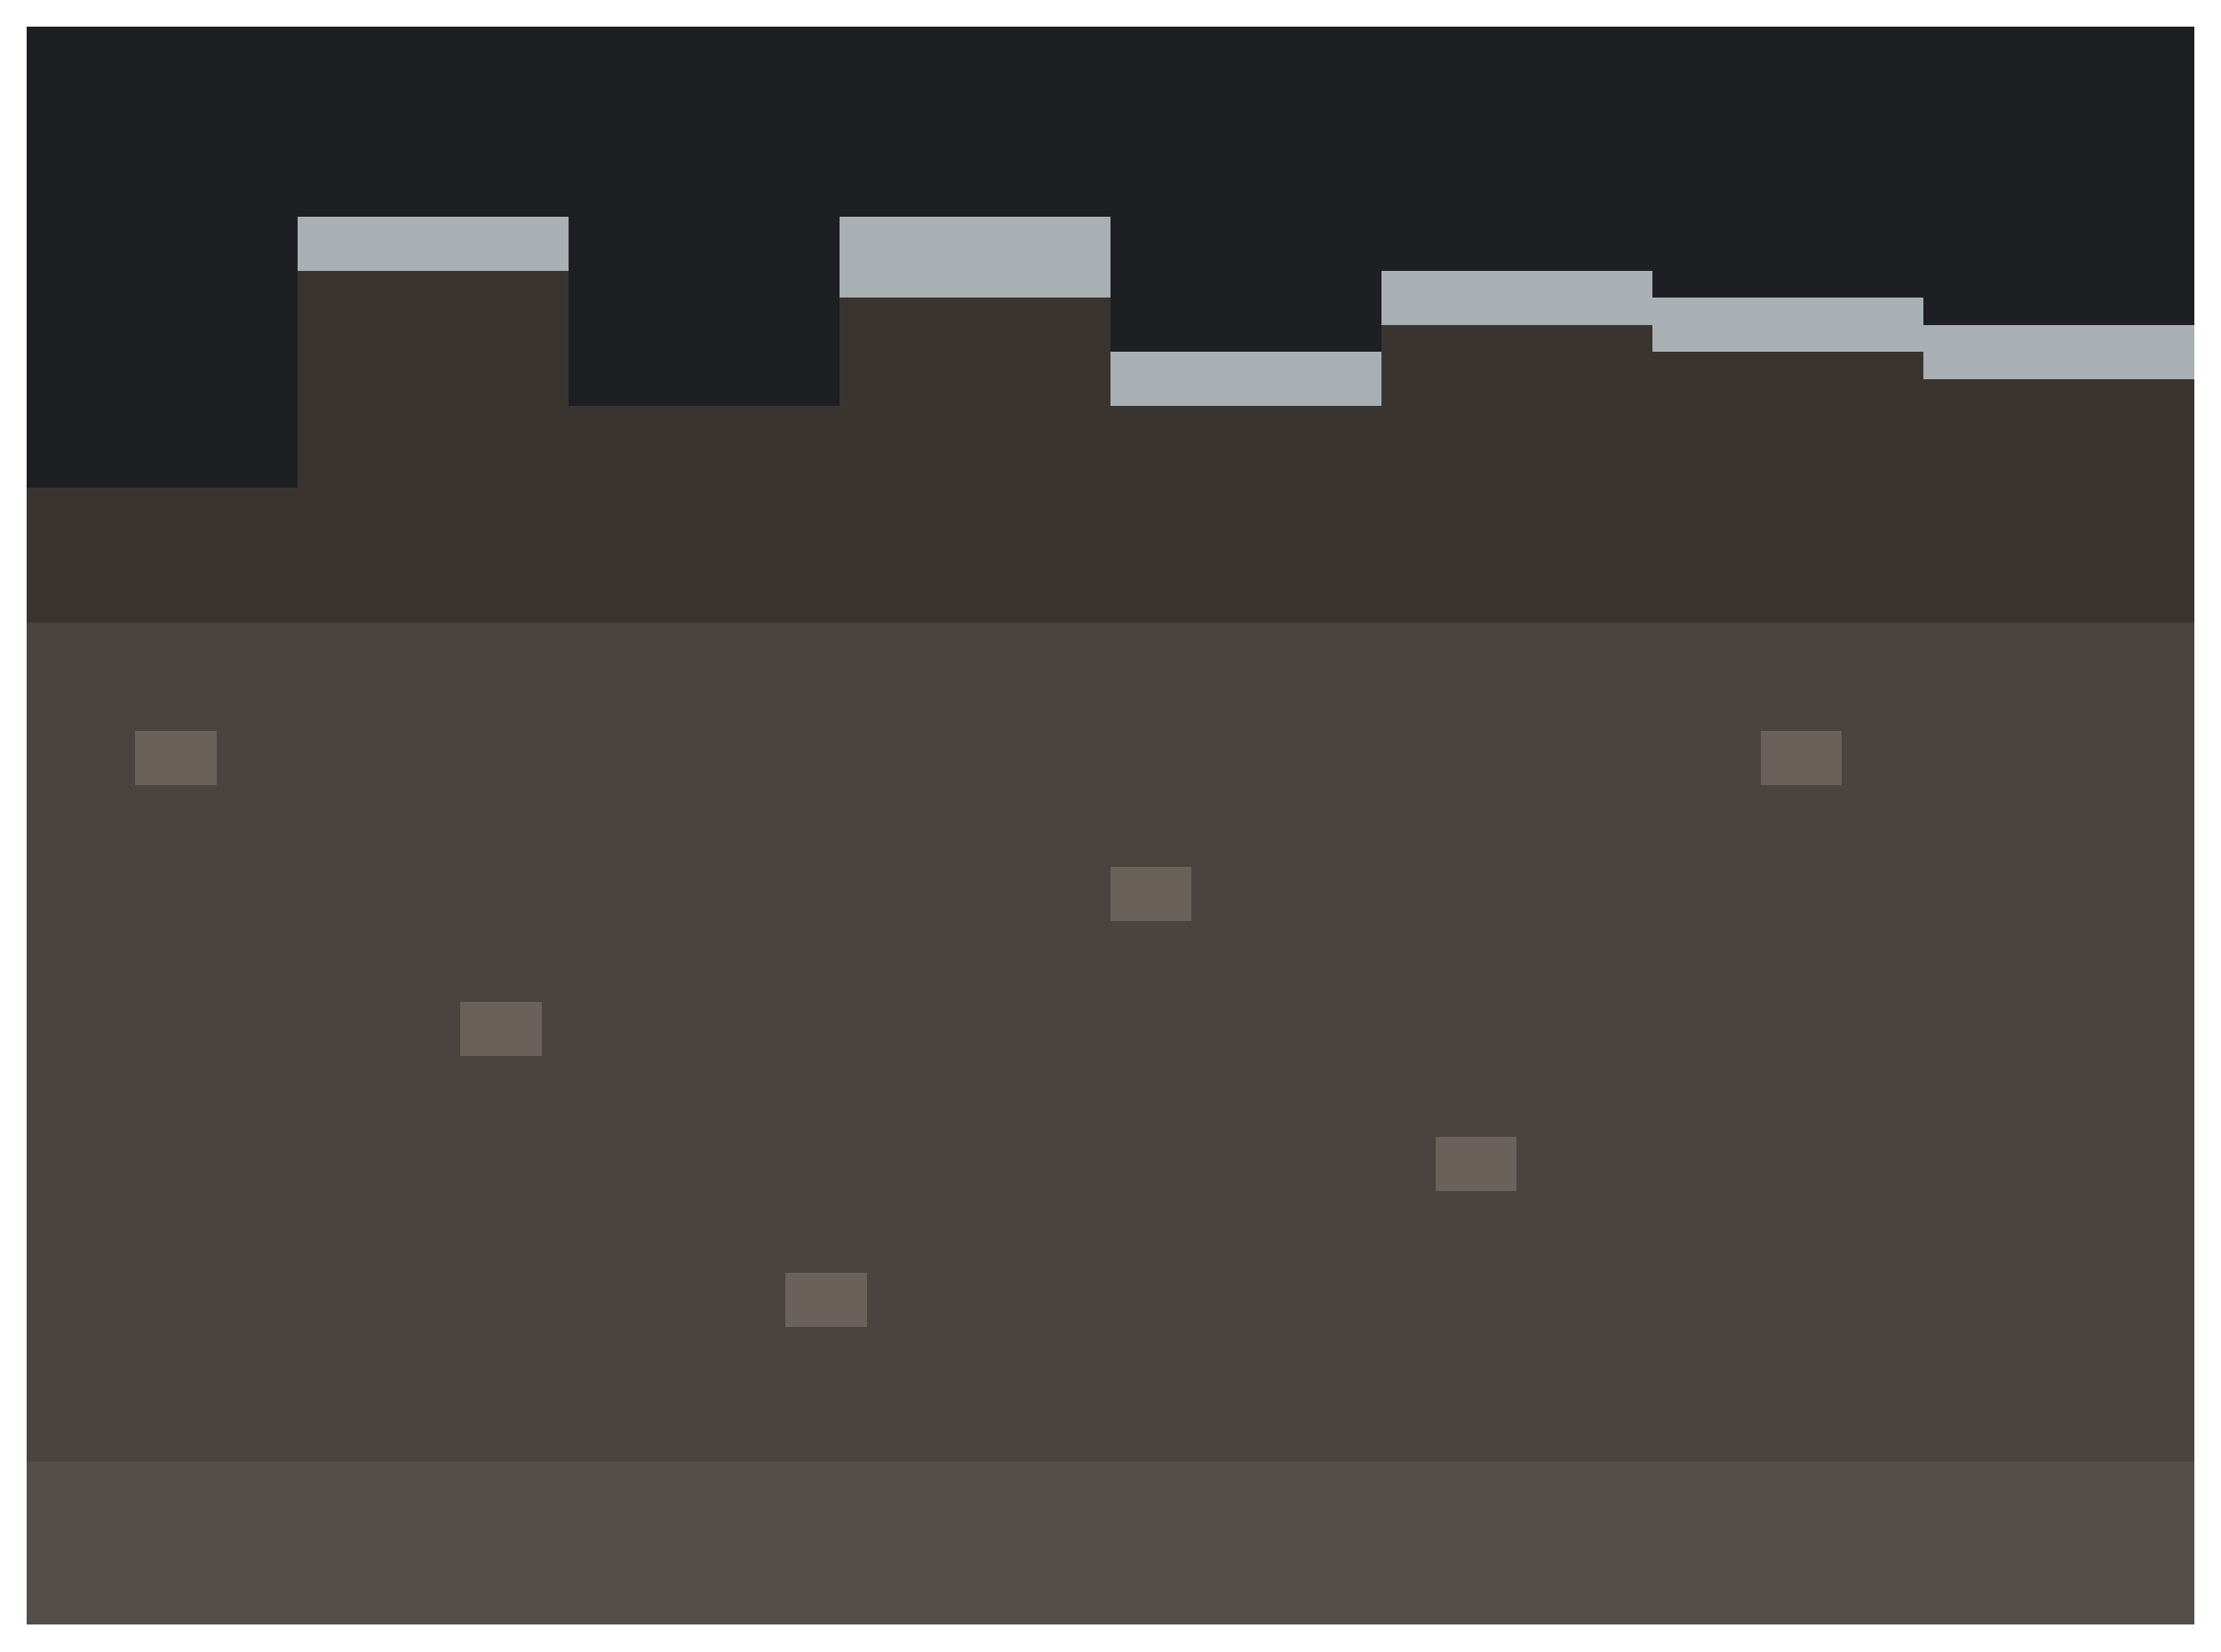
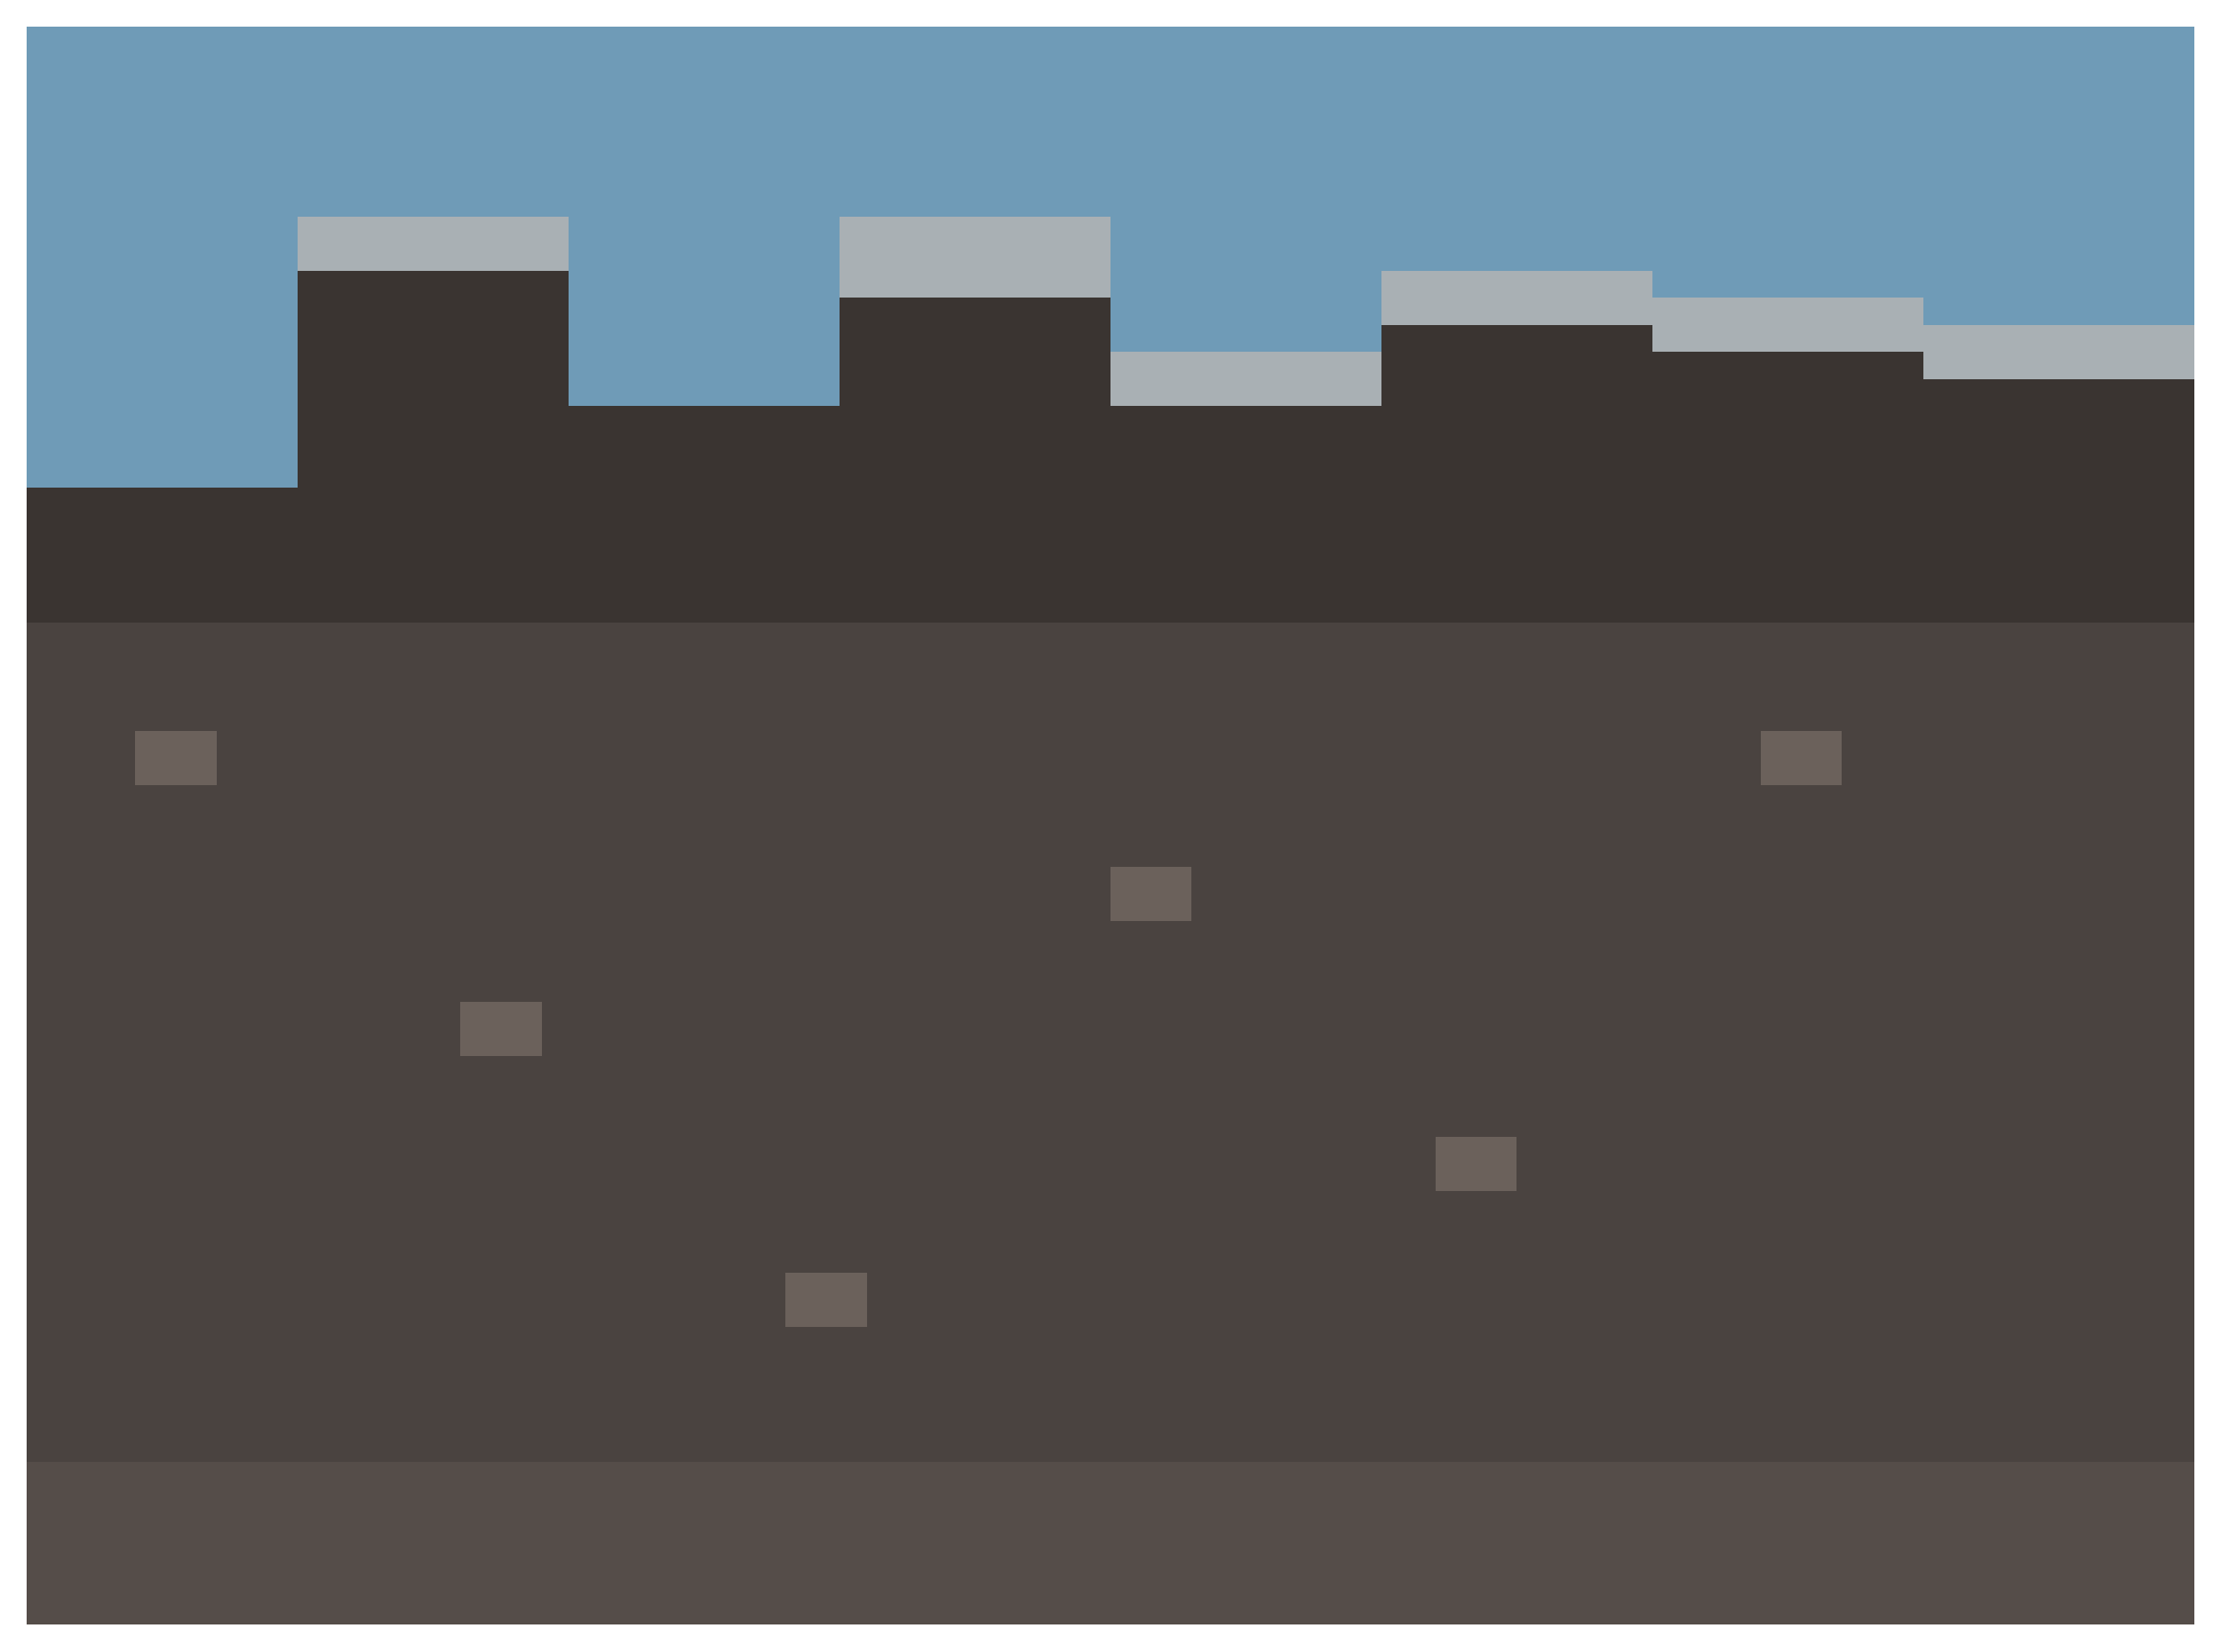
<svg xmlns="http://www.w3.org/2000/svg" width="82" height="61" viewBox="0 0 82 61" shape-rendering="crispEdges" data-template="driving-terrain-mountain" data-anchor-x="1" data-anchor-y="43">
  <g id="sky">
-     <polygon points="1,1 81,1 81,23 1,23" fill="#1d1f22" />
+     <polygon points="1,1 81,1 81,23 1,23" fill="#6f9bb7" />
  </g>
  <g id="far">
    <polygon points="1,18 11,18 11,23 1,23" fill="#3a3431" />
    <polygon points="11,8 21,8 21,23 11,23" fill="#3a3431" />
    <polygon points="11,8 21,8 21,10 11,10" fill="#a9b0b4" />
    <polygon points="21,15 31,15 31,23 21,23" fill="#3a3431" />
    <polygon points="31,8 41,8 41,23 31,23" fill="#3a3431" />
    <polygon points="31,8 41,8 41,11 31,11" fill="#a9b0b4" />
    <polygon points="41,13 51,13 51,23 41,23" fill="#3a3431" />
    <polygon points="41,13 51,13 51,15 41,15" fill="#a9b0b4" />
    <polygon points="51,10 61,10 61,23 51,23" fill="#3a3431" />
    <polygon points="51,10 61,10 61,12 51,12" fill="#a9b0b4" />
    <polygon points="61,11 71,11 71,23 61,23" fill="#3a3431" />
    <polygon points="61,11 71,11 71,13 61,13" fill="#a9b0b4" />
    <polygon points="71,12 81,12 81,23 71,23" fill="#3a3431" />
    <polygon points="71,12 81,12 81,14 71,14" fill="#a9b0b4" />
  </g>
  <g id="ground">
    <polygon points="1,23 81,23 81,60 1,60" fill="#4a4340" />
  </g>
  <g id="near">
    <polygon points="1,54 81,54 81,60 1,60" fill="#554d49" />
  </g>
  <g id="detail">
    <polygon points="5,29 8,29 8,27 5,27" fill="#6b615b" />
    <polygon points="17,39 20,39 20,37 17,37" fill="#6b615b" />
    <polygon points="29,49 32,49 32,47 29,47" fill="#6b615b" />
    <polygon points="41,34 44,34 44,32 41,32" fill="#6b615b" />
    <polygon points="53,44 56,44 56,42 53,42" fill="#6b615b" />
    <polygon points="65,29 68,29 68,27 65,27" fill="#6b615b" />
  </g>
</svg>
